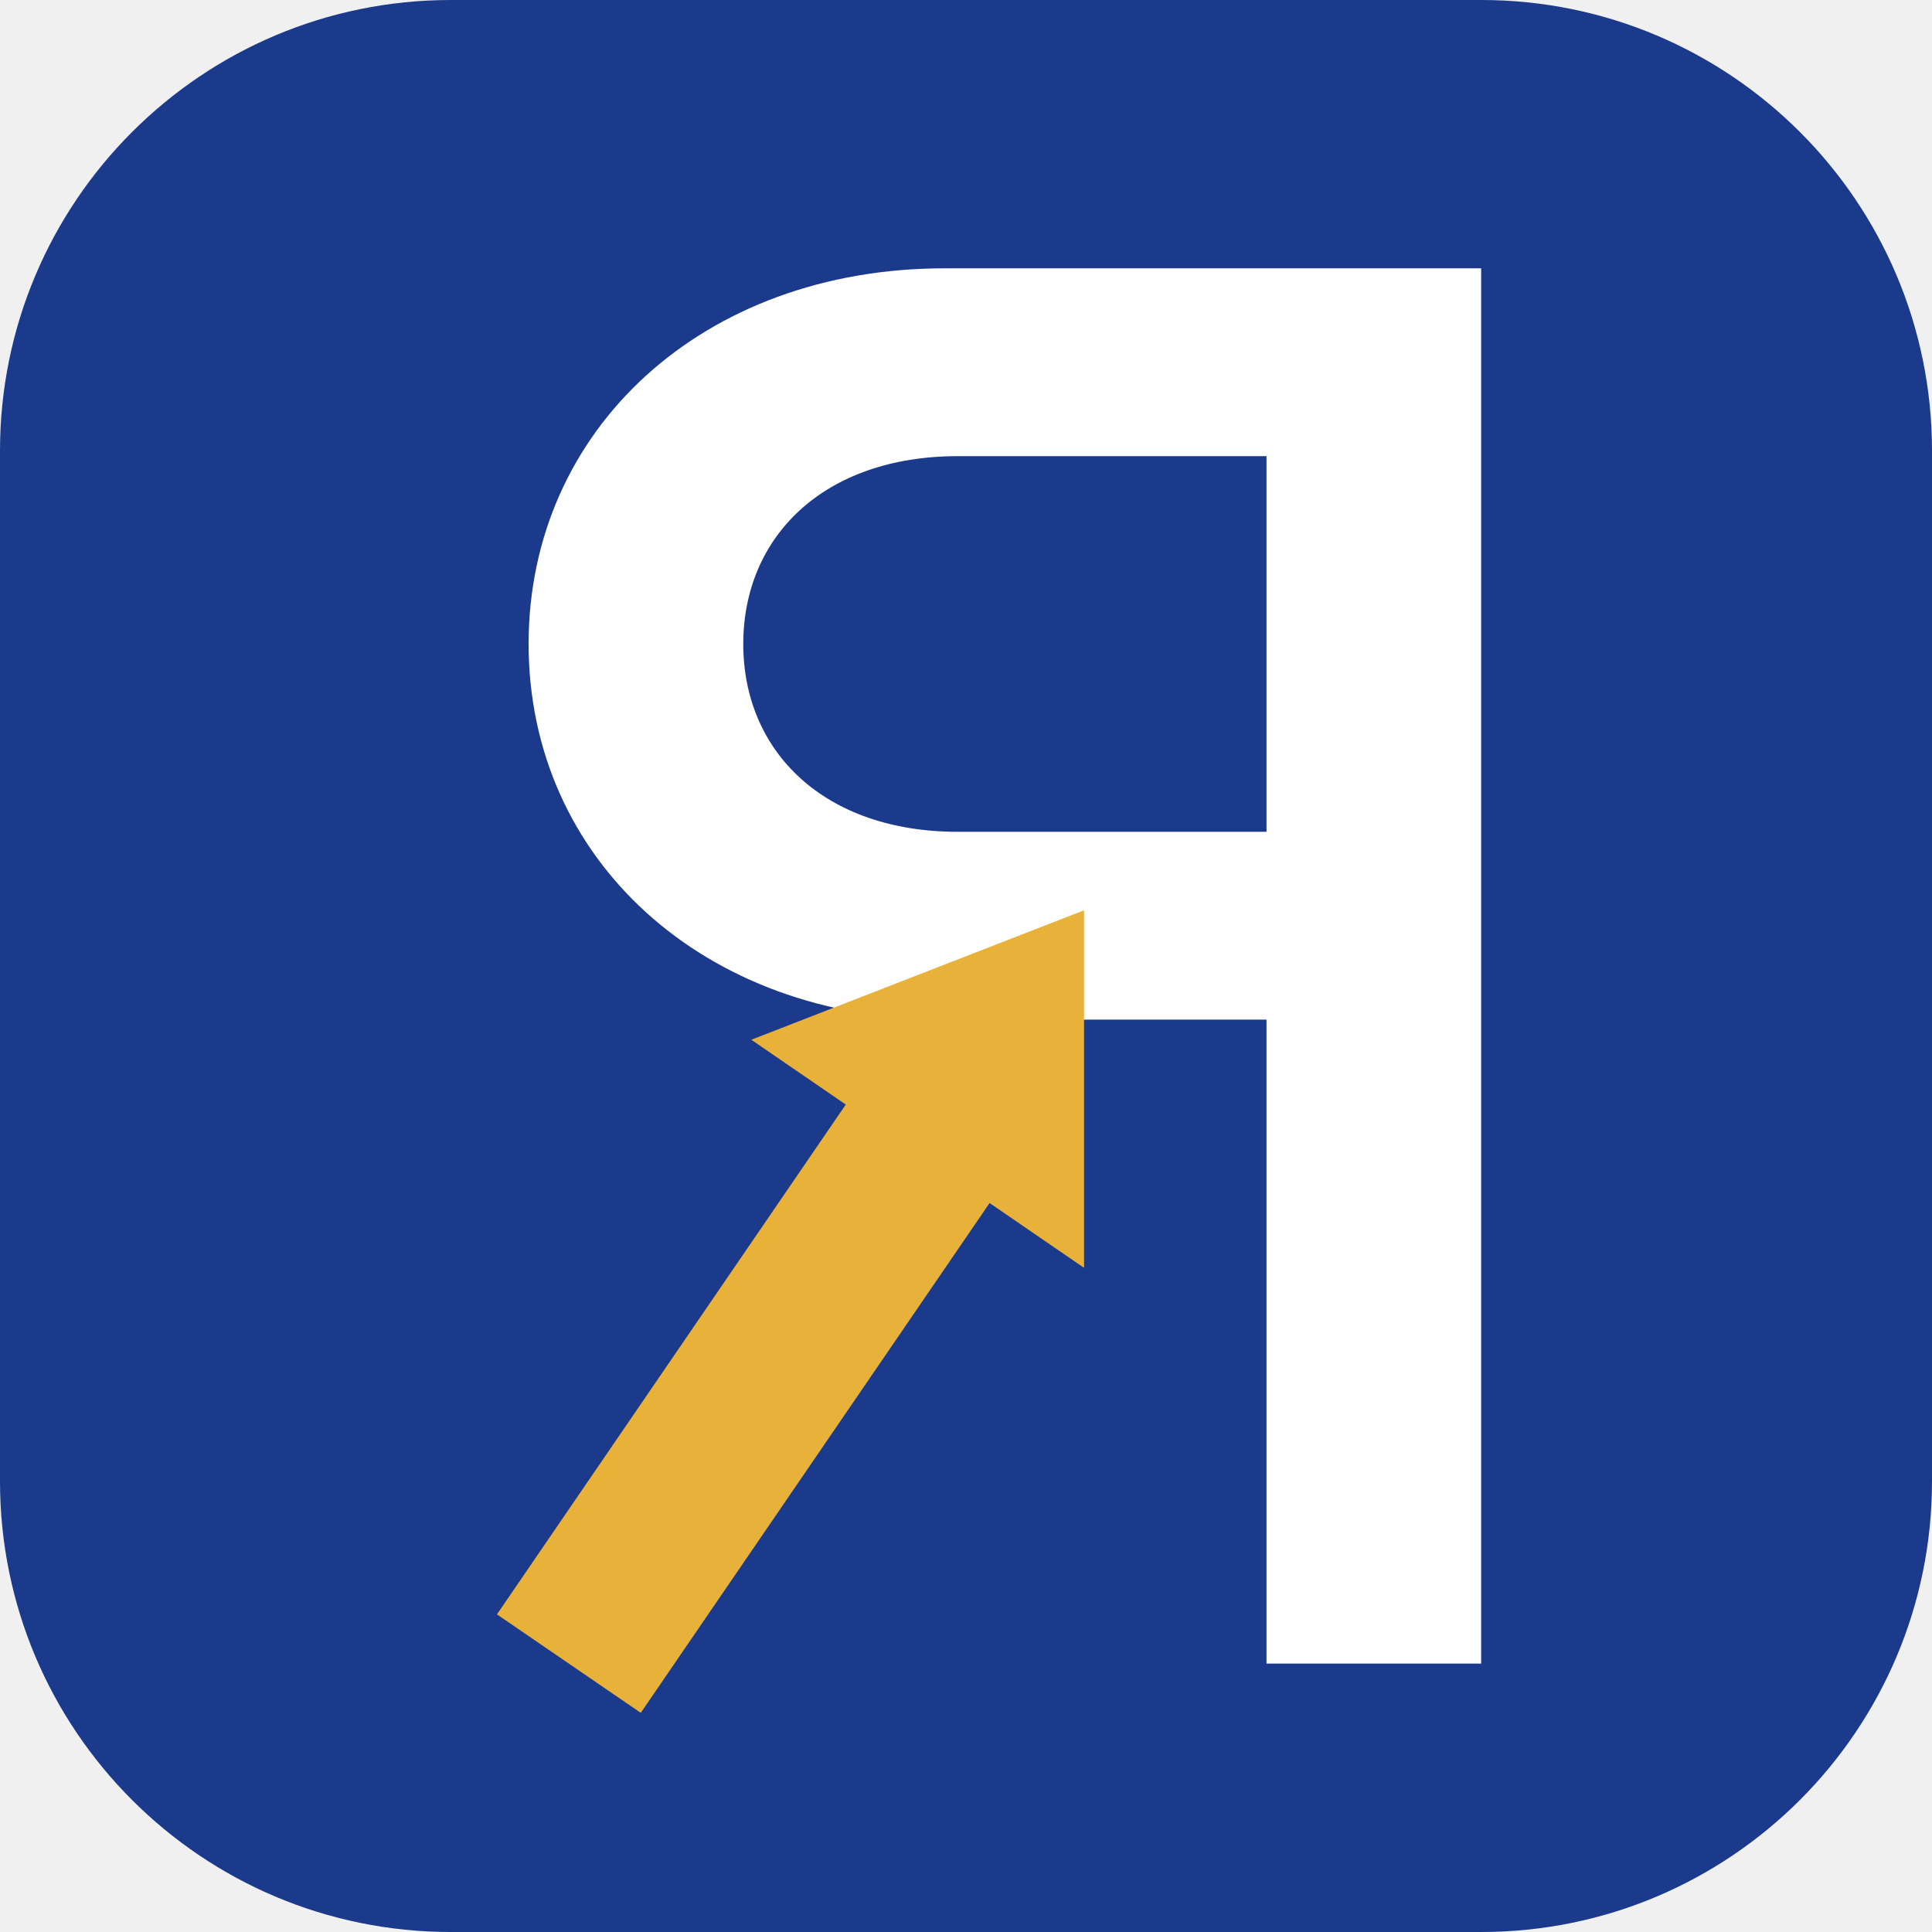
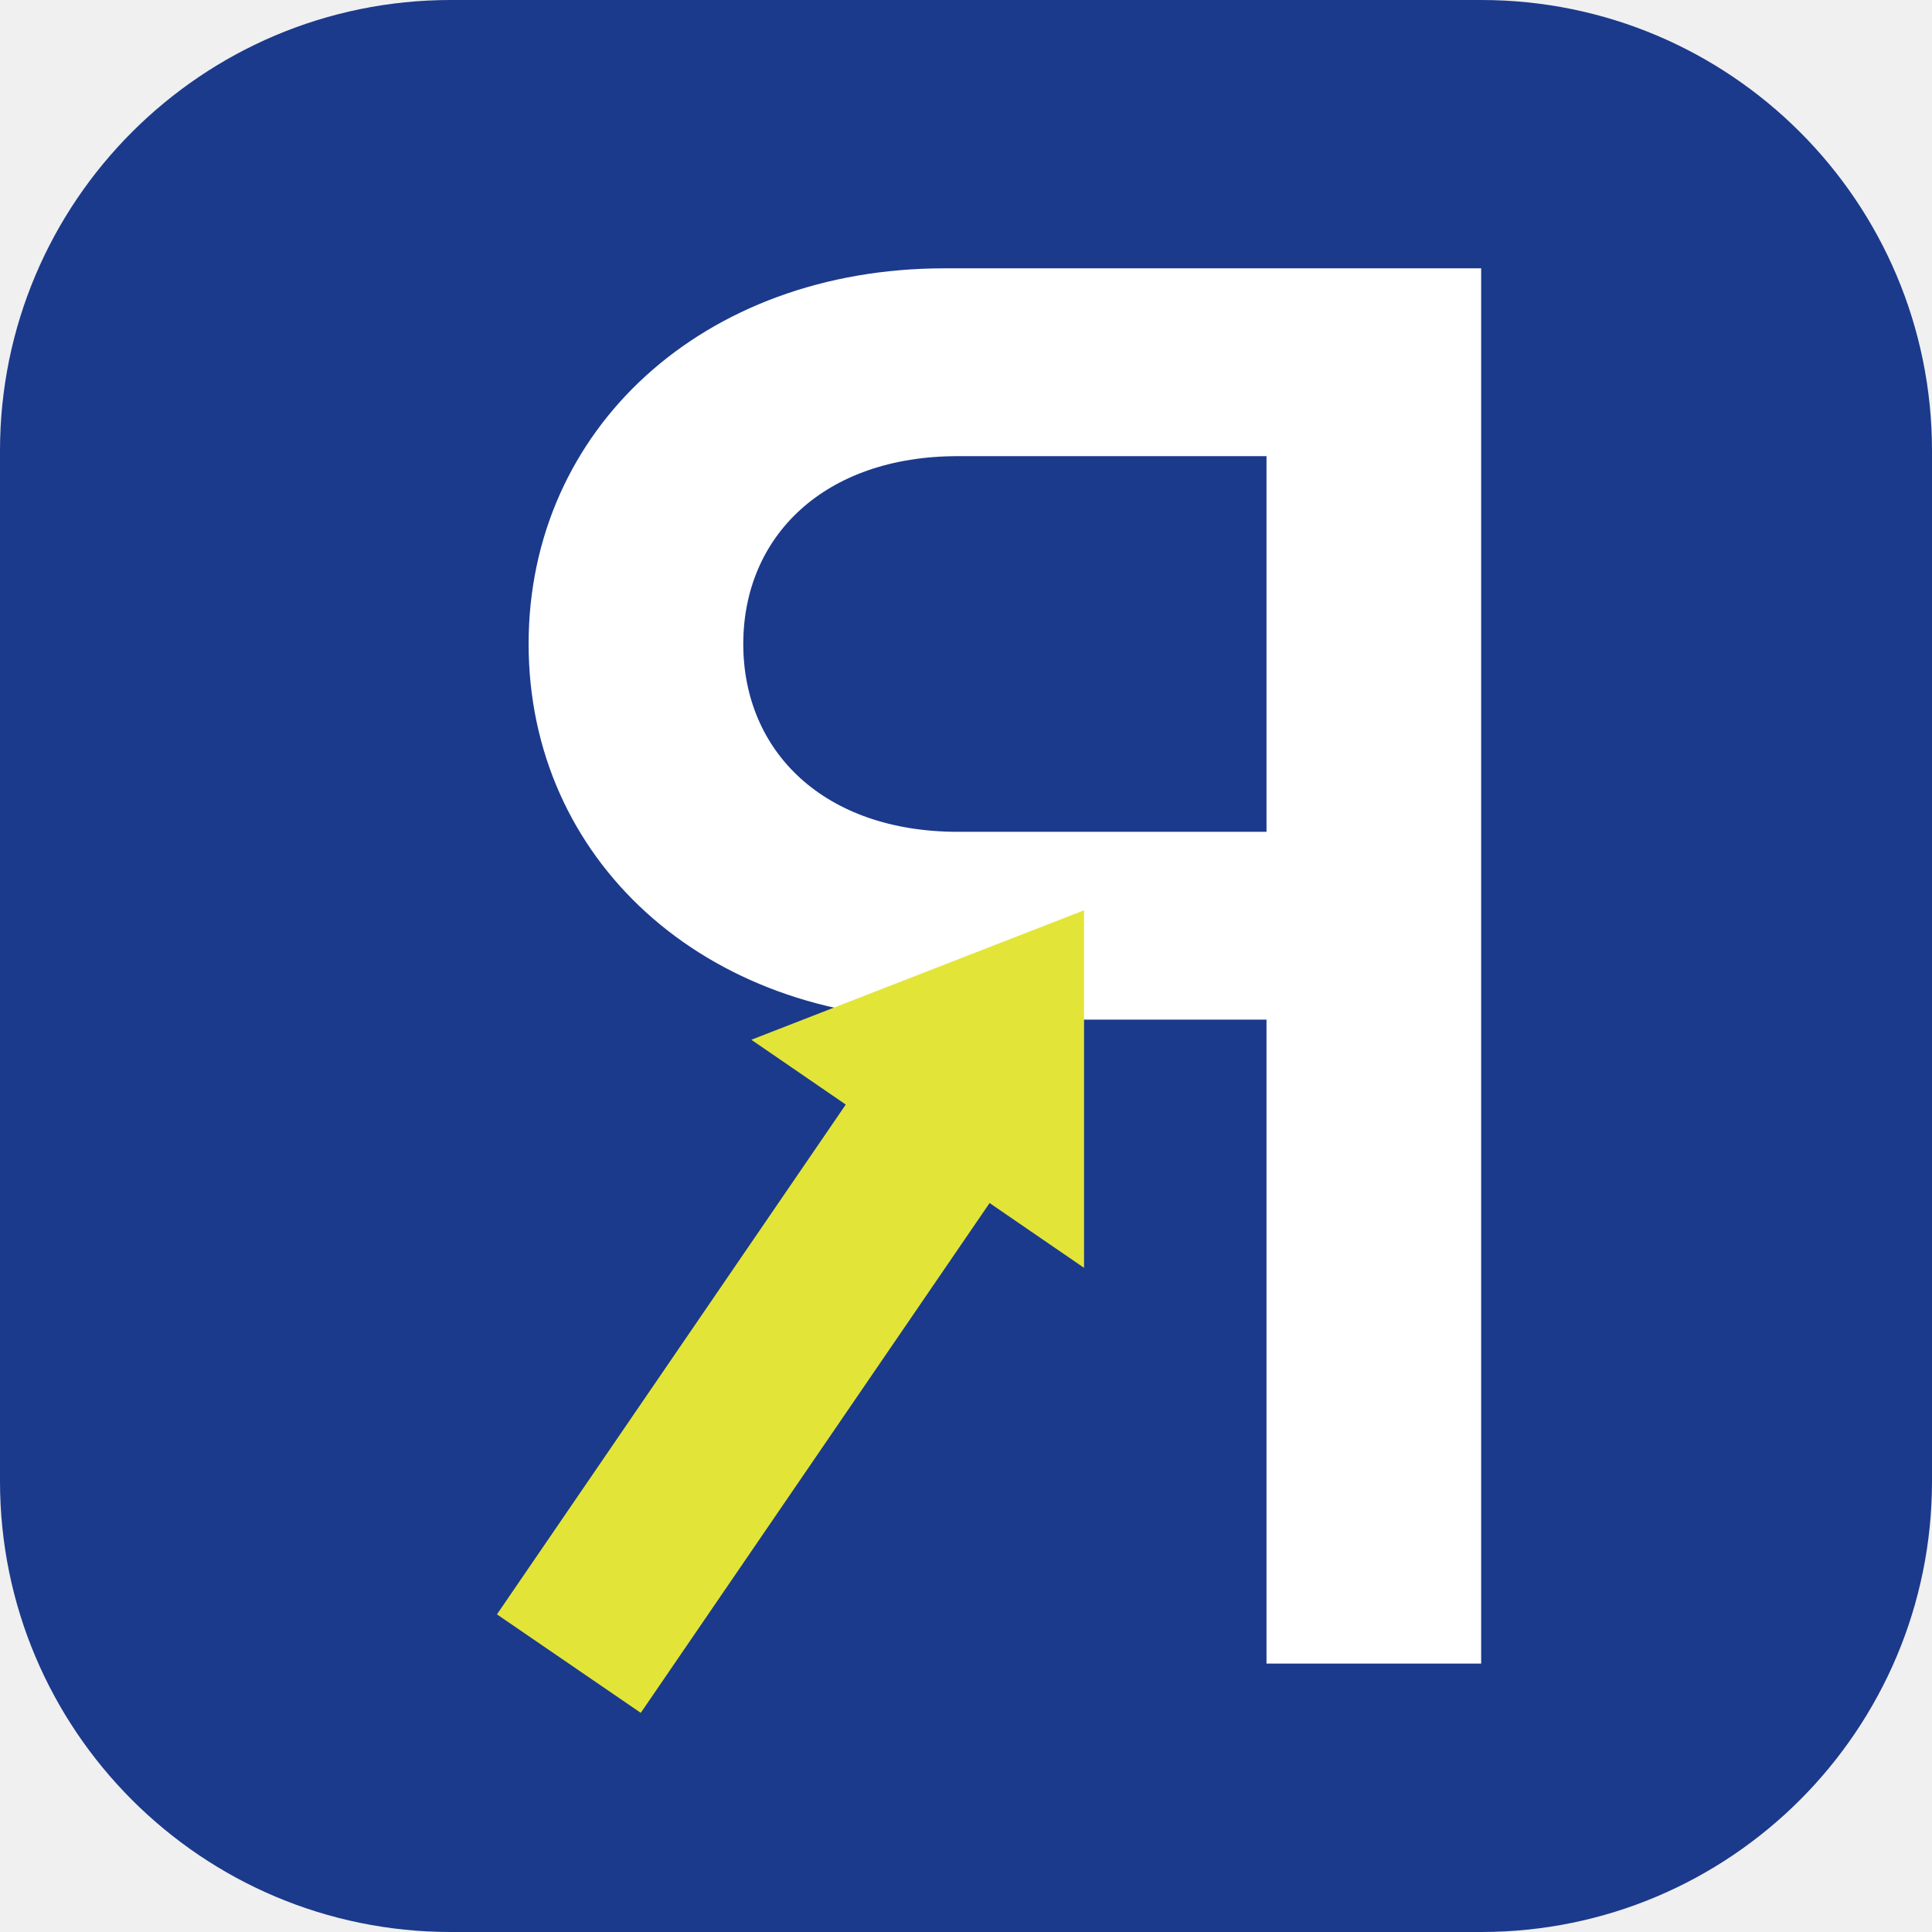
<svg xmlns="http://www.w3.org/2000/svg" viewBox="0 0 120 120">
  <rect width="120" height="120" rx="28" fill="#1B3A8C" />
  <g transform="translate(27 10) scale(.8333)">
    <path fill-rule="evenodd" d="M78 8 H38 C20 8 7 20 7 36 C7 52 20 64 38 64 H62 V112 H78 Z M62 22 H39 C29 22 23 28 23 36 C23 44 29 50 39 50 H62 Z" fill="#fff" />
-     <polygon points="4.64,108.33 15.36,115.67 41.36,77.67 48.4,82.5 48.4,55.85 23.6,65.5 30.64,70.33" fill="#E8B23A" />
+     <polygon points="4.64,108.33 15.36,115.67 41.36,77.67 48.4,82.5 48.4,55.85 23.6,65.5 30.64,70.33" fill="#E2E538" />
  </g>
</svg>
